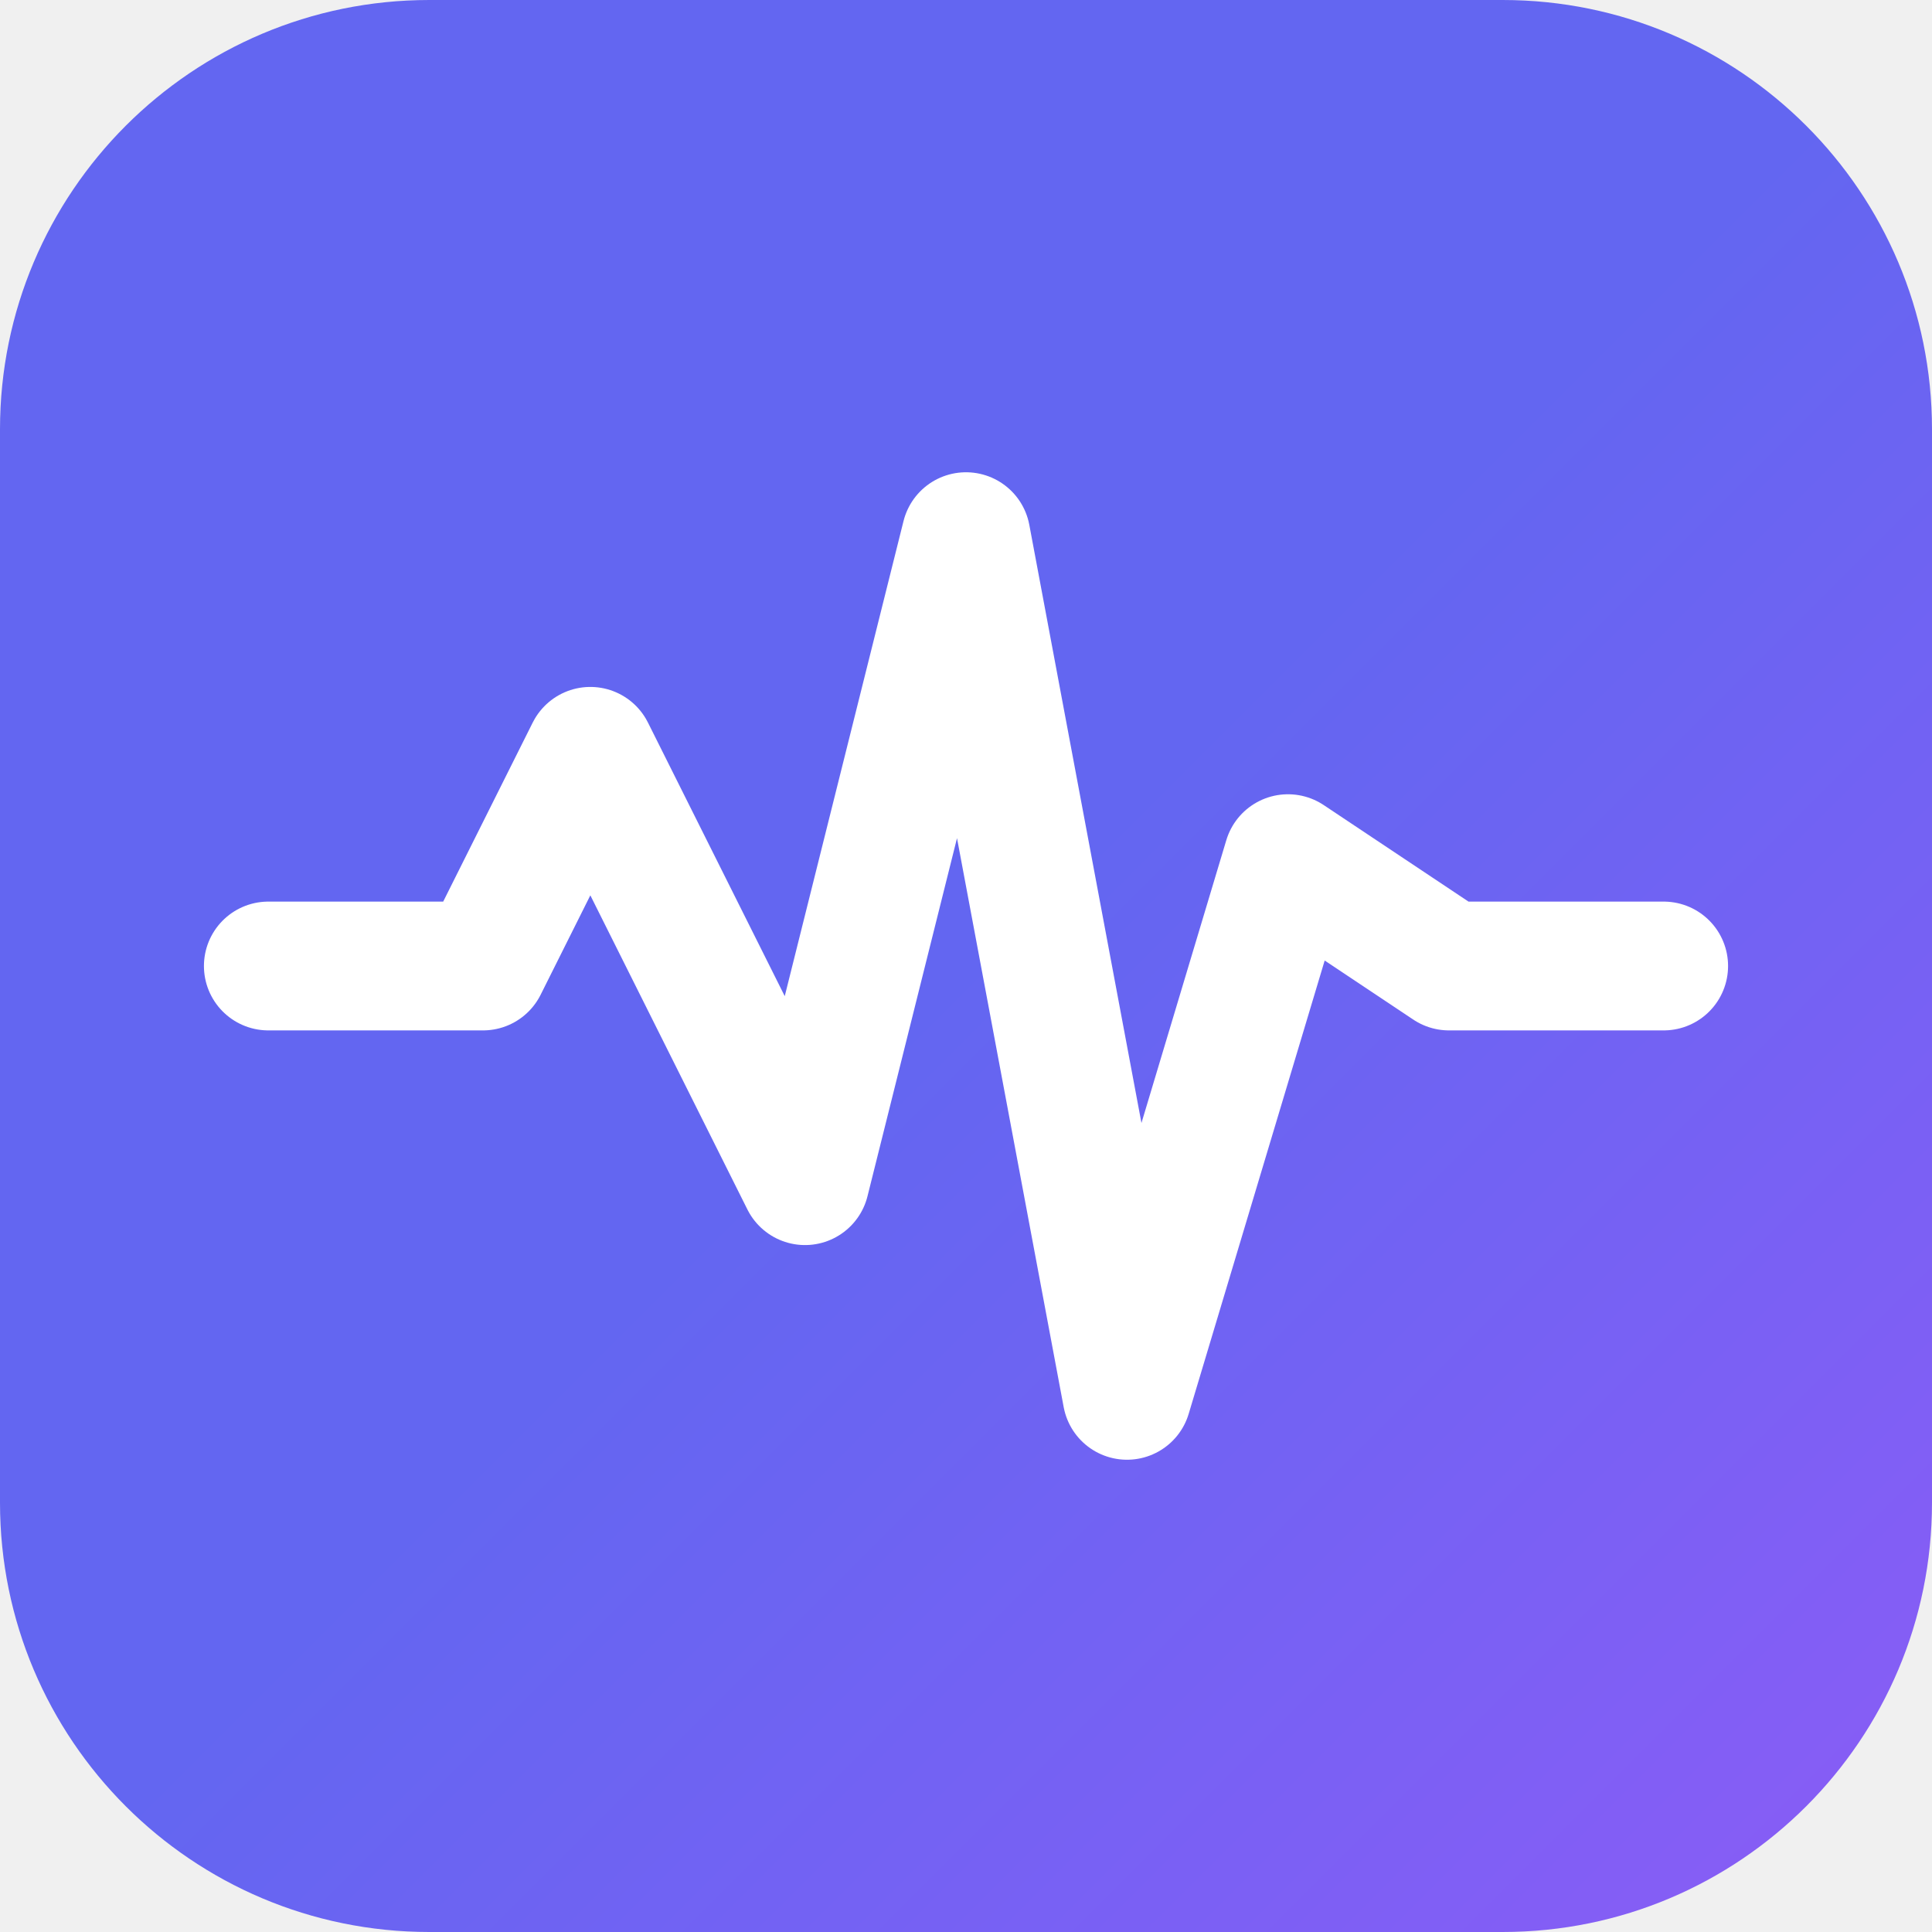
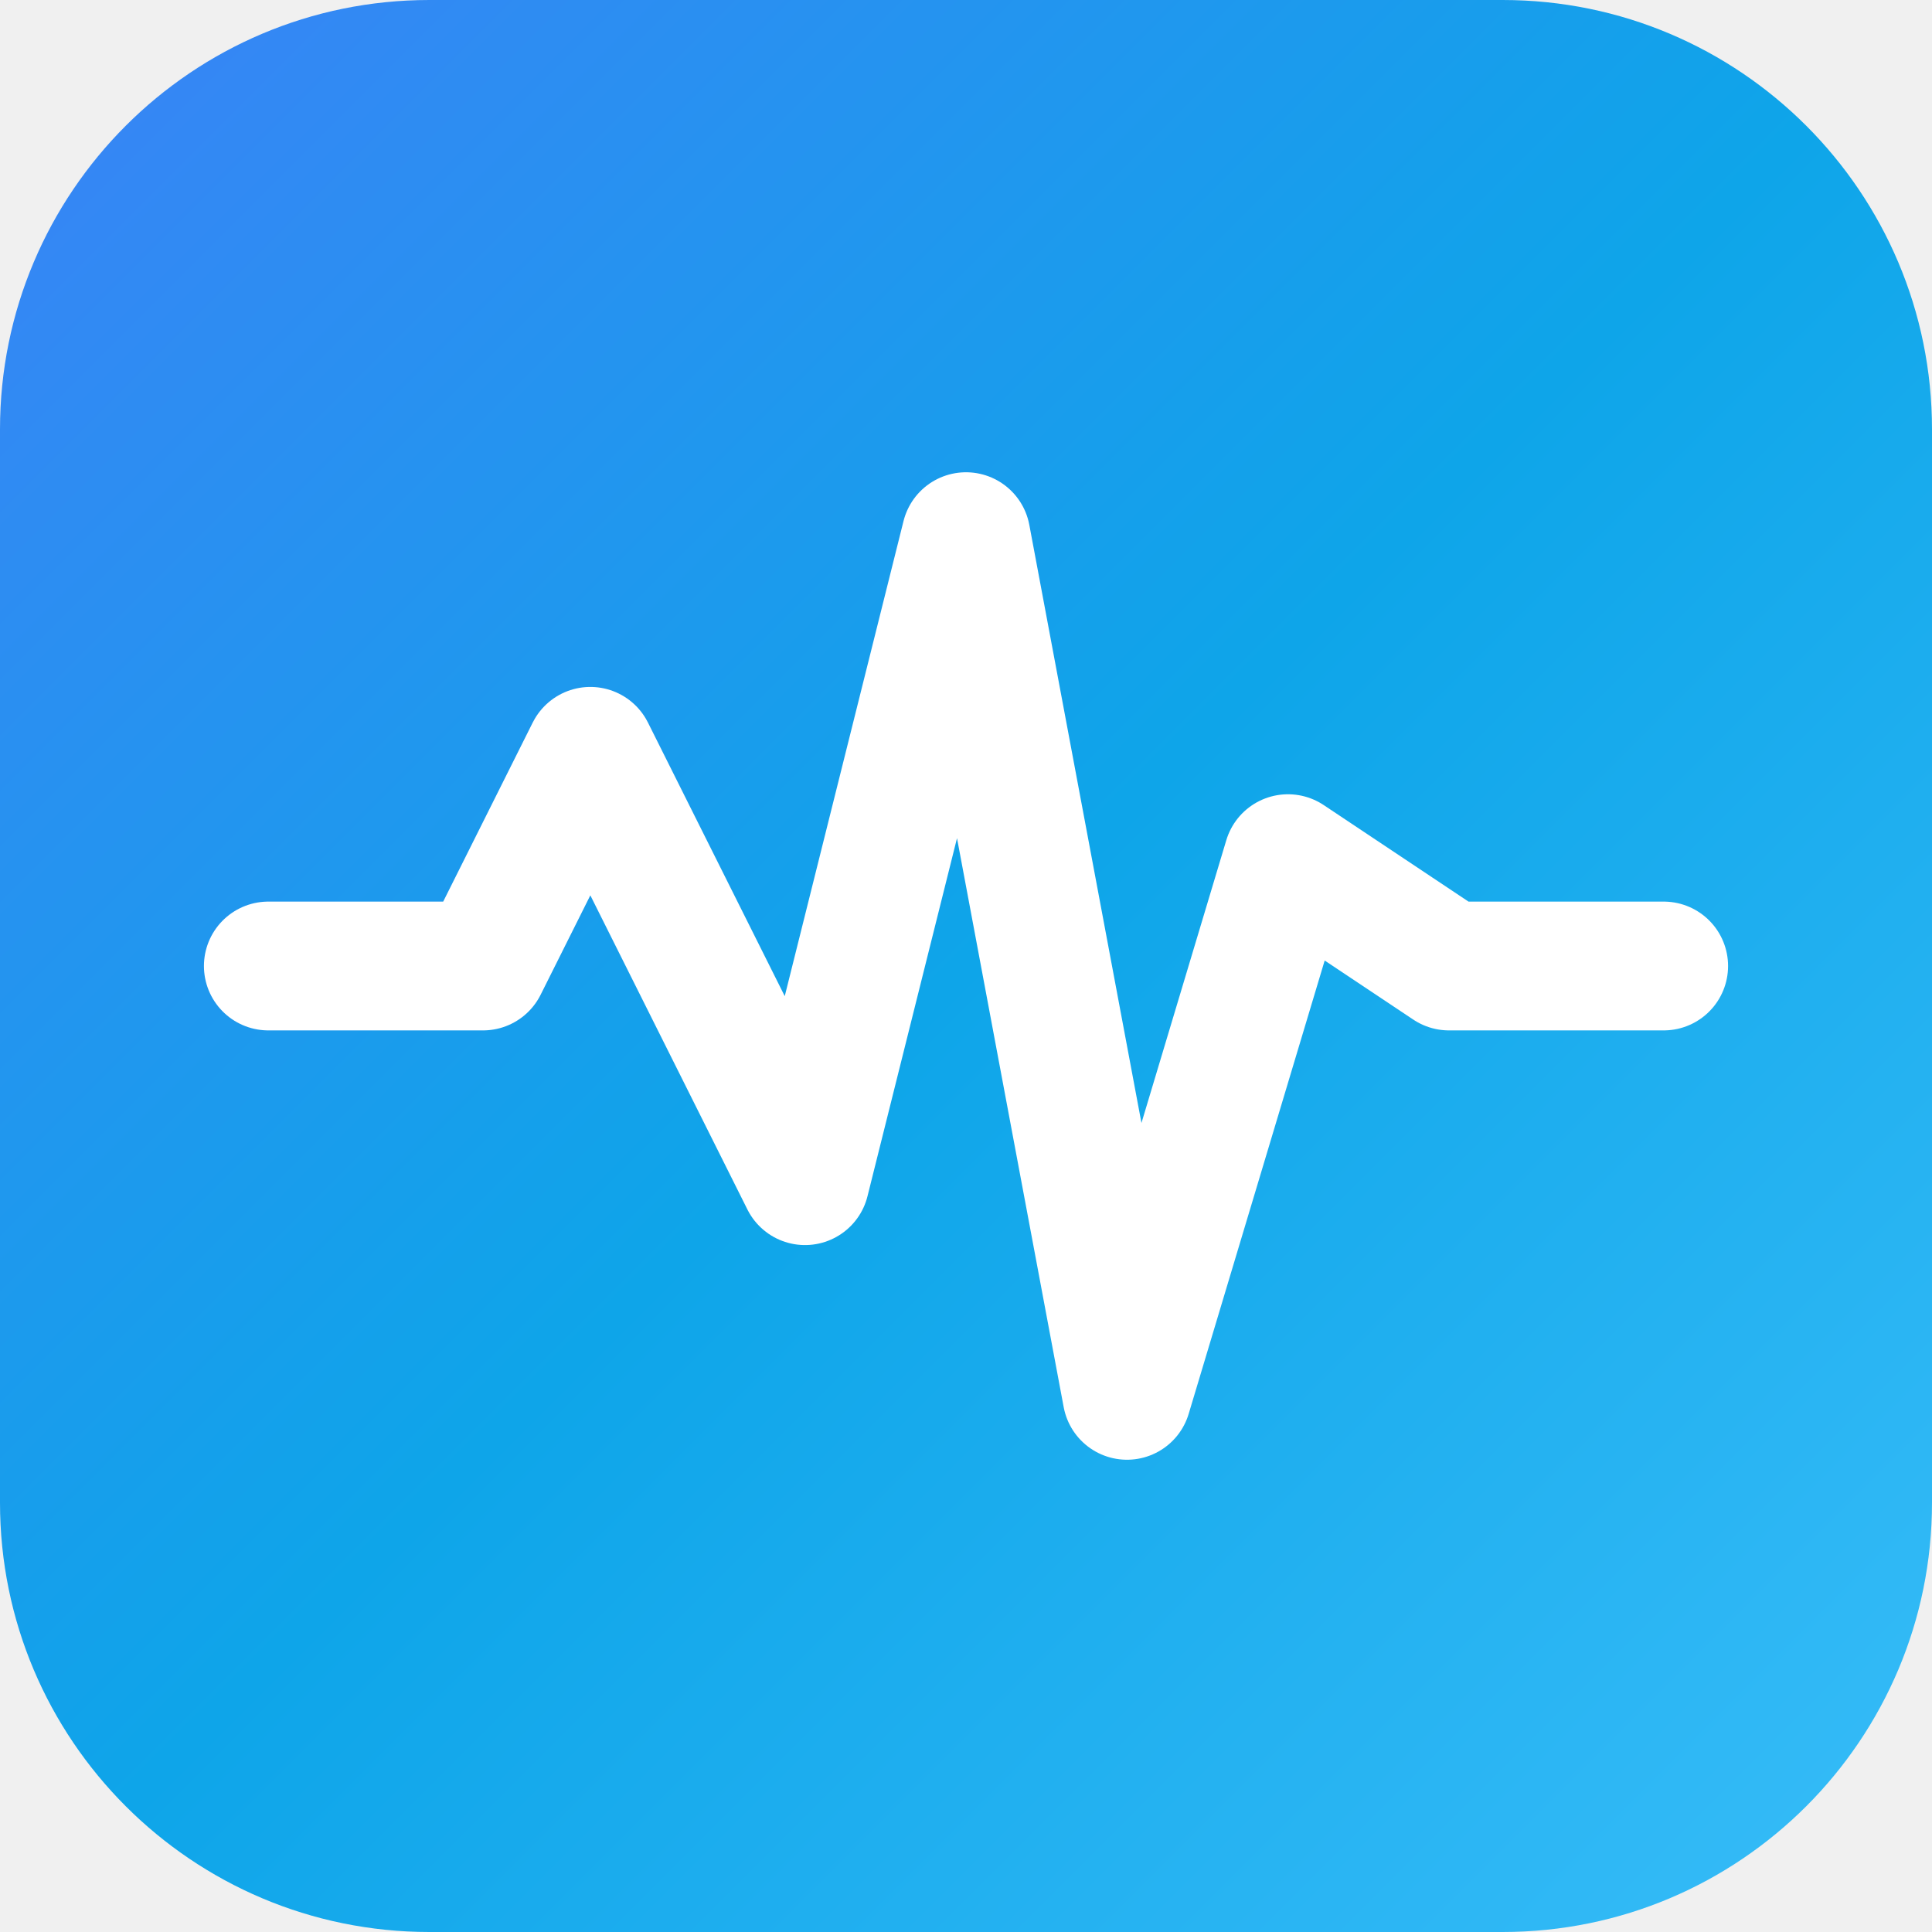
<svg xmlns="http://www.w3.org/2000/svg" viewBox="0 0 180 180" fill="none">
  <defs>
    <linearGradient id="grad" x1="0%" y1="0%" x2="100%" y2="100%">
-       <stop offset="0%" style="stop-color:#6366f1;stop-opacity:1" />
-       <stop offset="50%" style="stop-color:#6366f1;stop-opacity:1" />
-       <stop offset="100%" style="stop-color:#8b5cf6;stop-opacity:1" />
+       <stop offset="0%" style="stop-color:#3b82f6;stop-opacity:1" />
+       <stop offset="50%" style="stop-color:#0ea5e9;stop-opacity:1" />
+       <stop offset="100%" style="stop-color:#38bdf8;stop-opacity:1" />
    </linearGradient>
  </defs>
  <rect width="180" height="180" rx="40" fill="url(#grad)" />
  <path d="M25 90 L45 90 L55 70 L75 110 L90 50 L105 130 L120 80 L135 90 L155 90" stroke="white" stroke-width="12" stroke-linecap="round" stroke-linejoin="round" fill="none" />
</svg>
